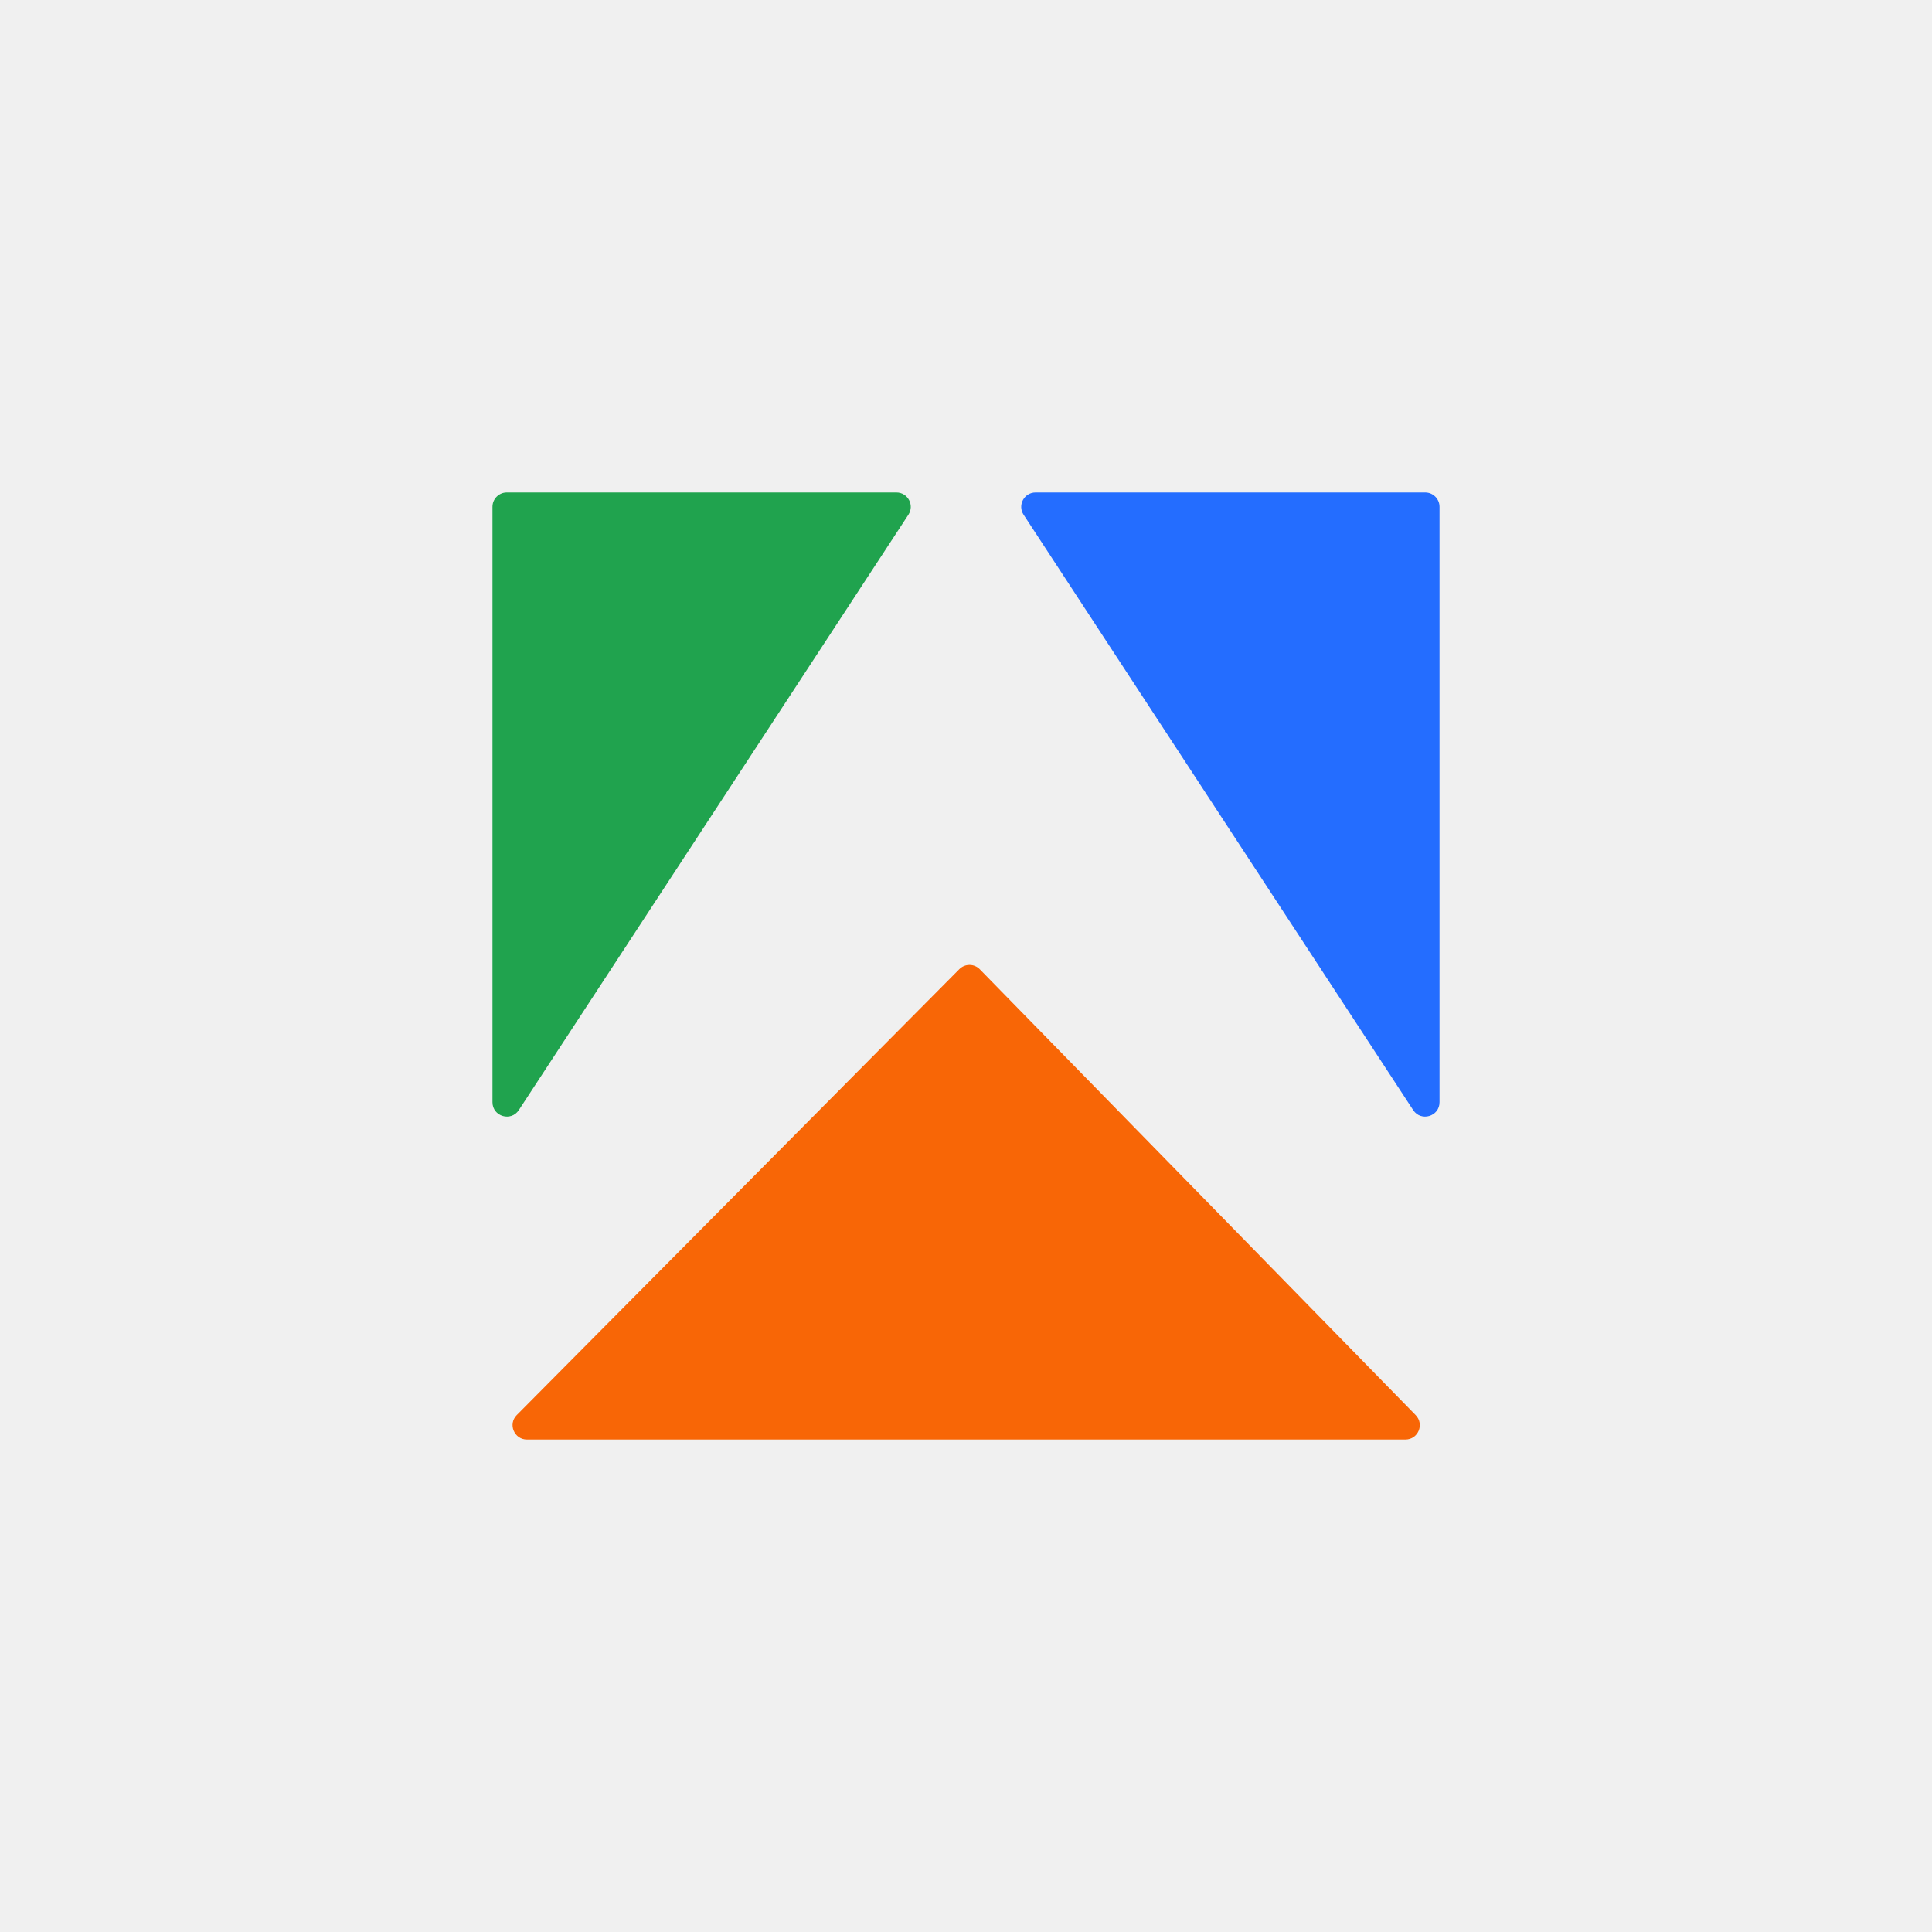
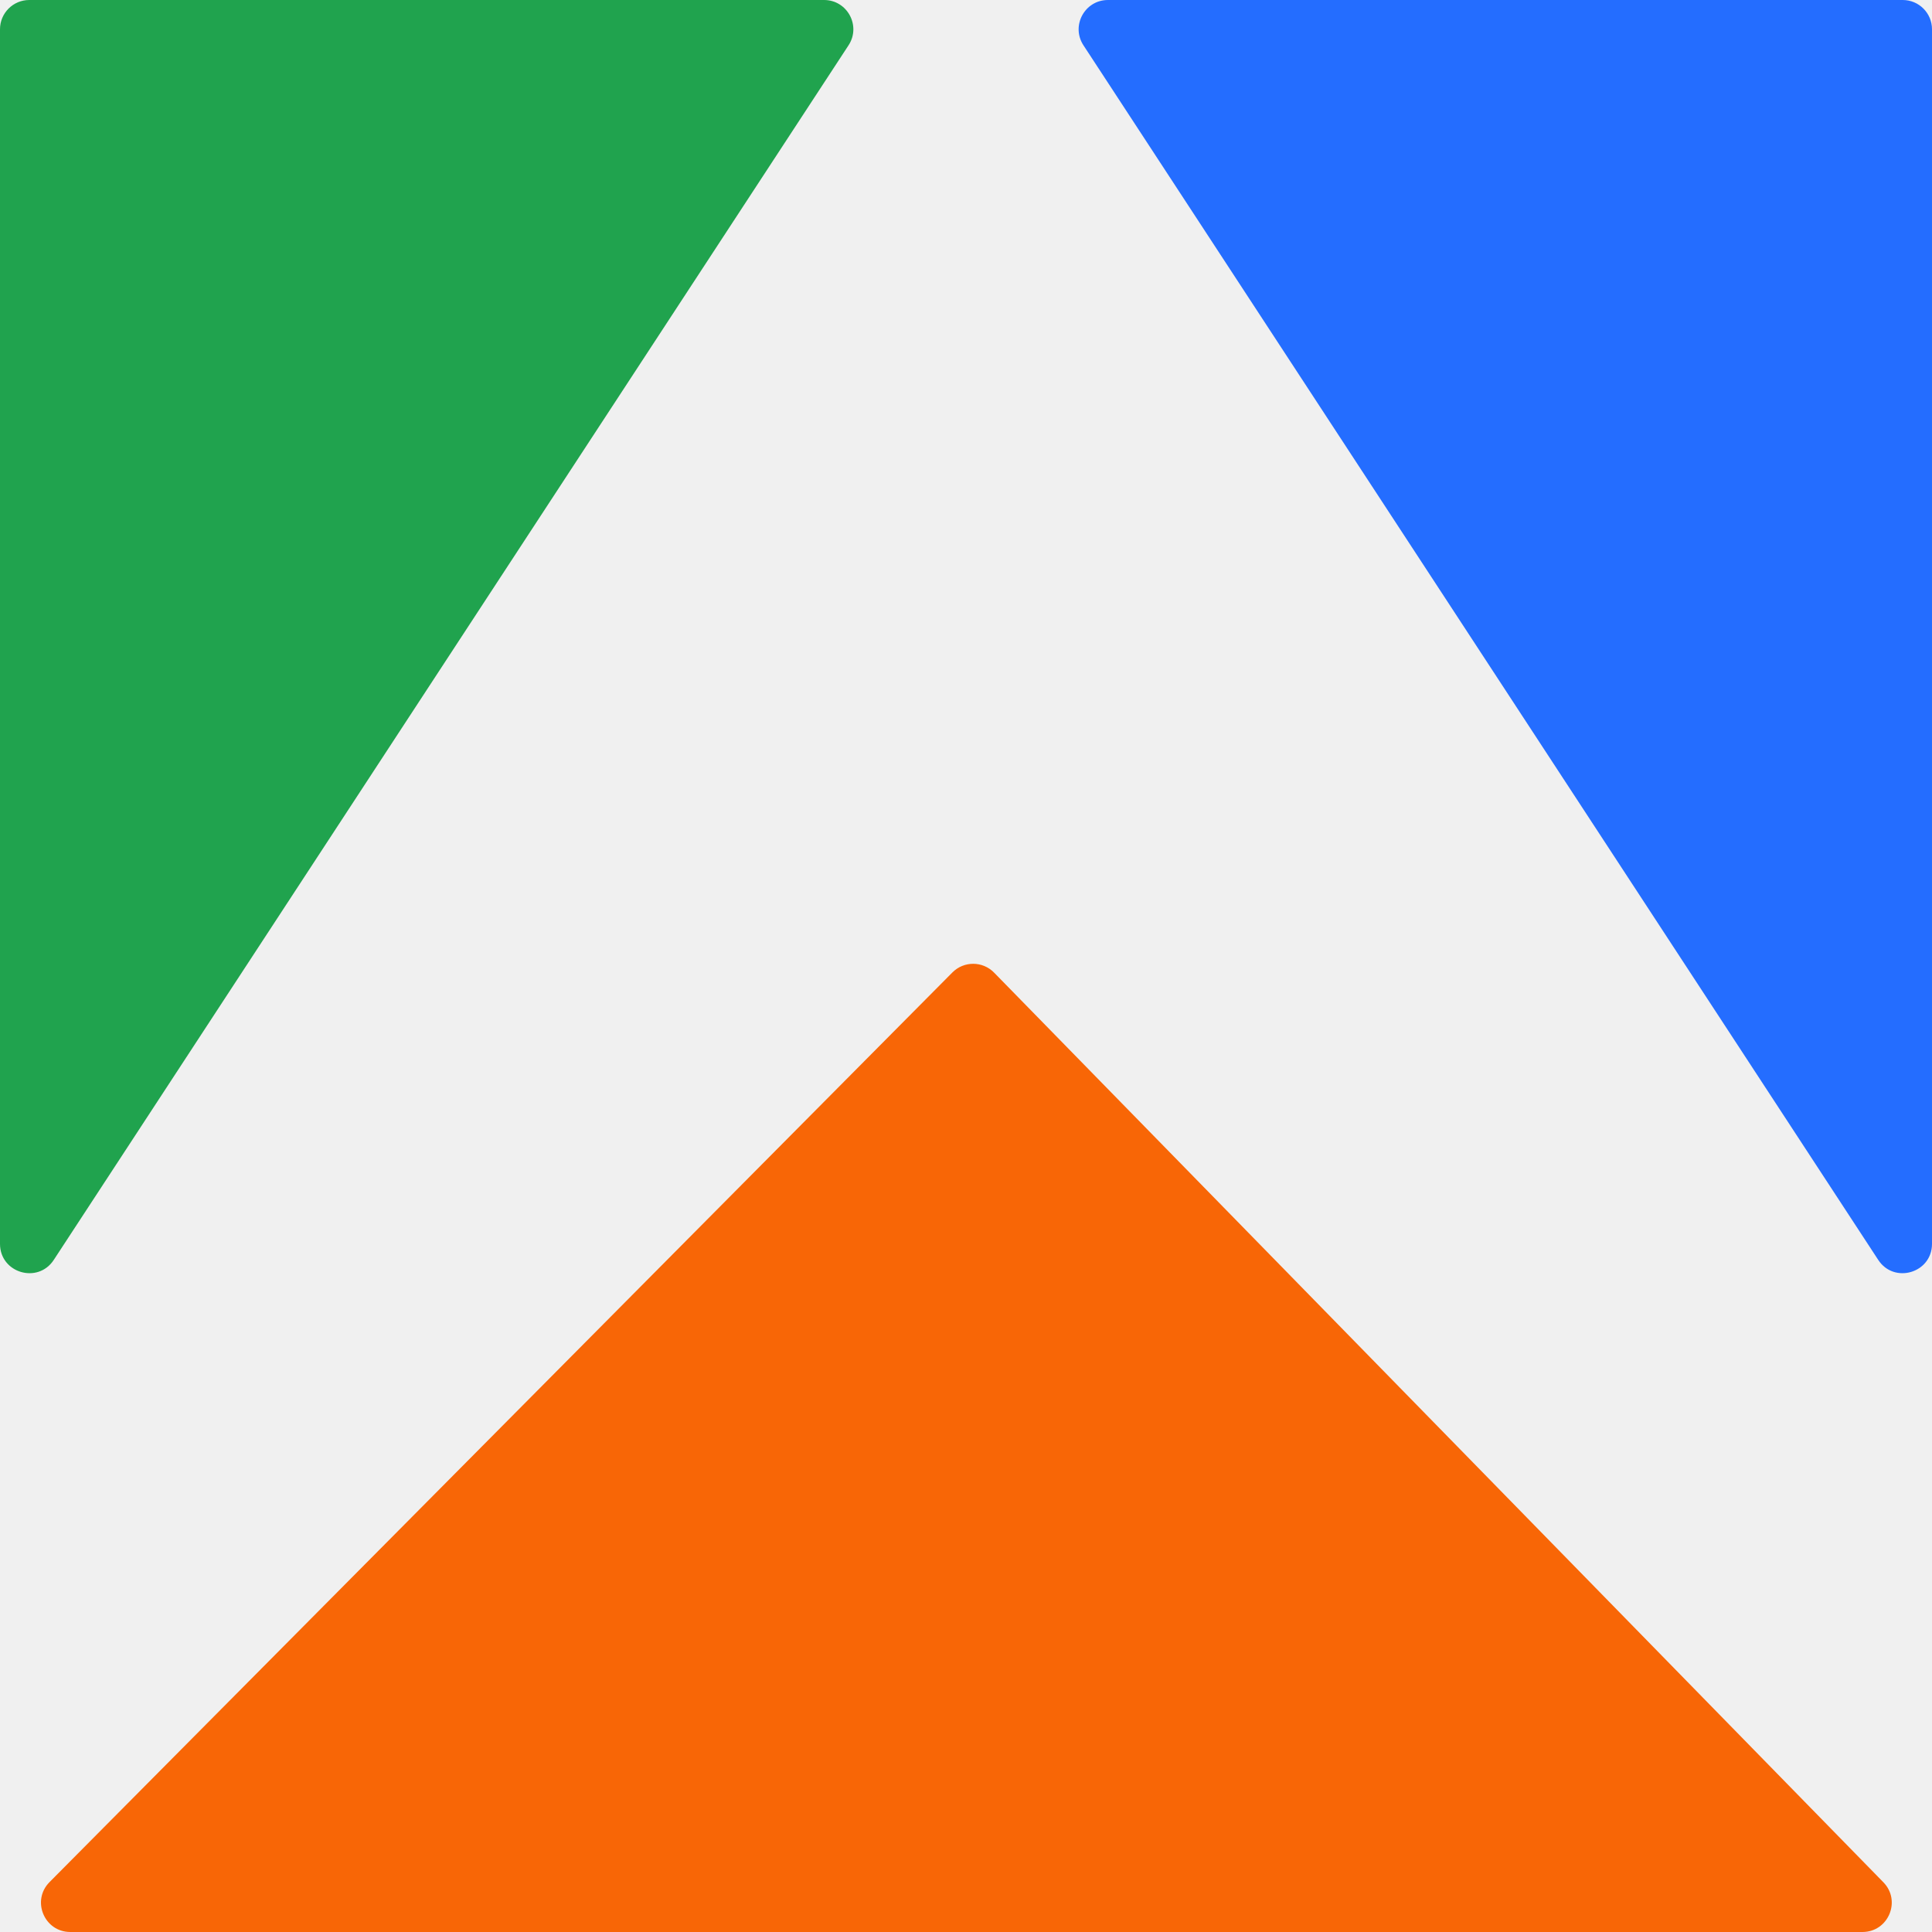
- <svg xmlns="http://www.w3.org/2000/svg" width="408" height="408" viewBox="0 0 408 408" fill="none">
+ <svg xmlns="http://www.w3.org/2000/svg" width="408" height="408" viewBox="104 104 200 200" fill="none">
  <g clip-path="url(#clip0_341_4127)">
    <path d="M218.695 104H300.97C302.643 104 304 105.357 304 107.03V232.766C304 235.778 300.083 236.945 298.434 234.425L216.159 108.69C214.841 106.674 216.287 104 218.695 104Z" fill="#246DFF" />
    <path d="M189.305 104H107.03C105.357 104 104 105.357 104 107.03V232.766C104 235.778 107.917 236.945 109.566 234.425L191.84 108.69C193.159 106.674 191.713 104 189.305 104Z" fill="#20A34E" />
    <path d="M202.591 204.668L109.127 298.835C107.229 300.747 108.583 304 111.278 304H296.8C299.483 304 300.842 300.77 298.967 298.852L206.908 204.685C205.726 203.475 203.782 203.468 202.591 204.668Z" fill="#F86606" />
  </g>
  <defs>
    <clipPath id="clip0_341_4127">
      <rect width="200" height="200" fill="white" transform="translate(104 104)" />
    </clipPath>
  </defs>
</svg>
